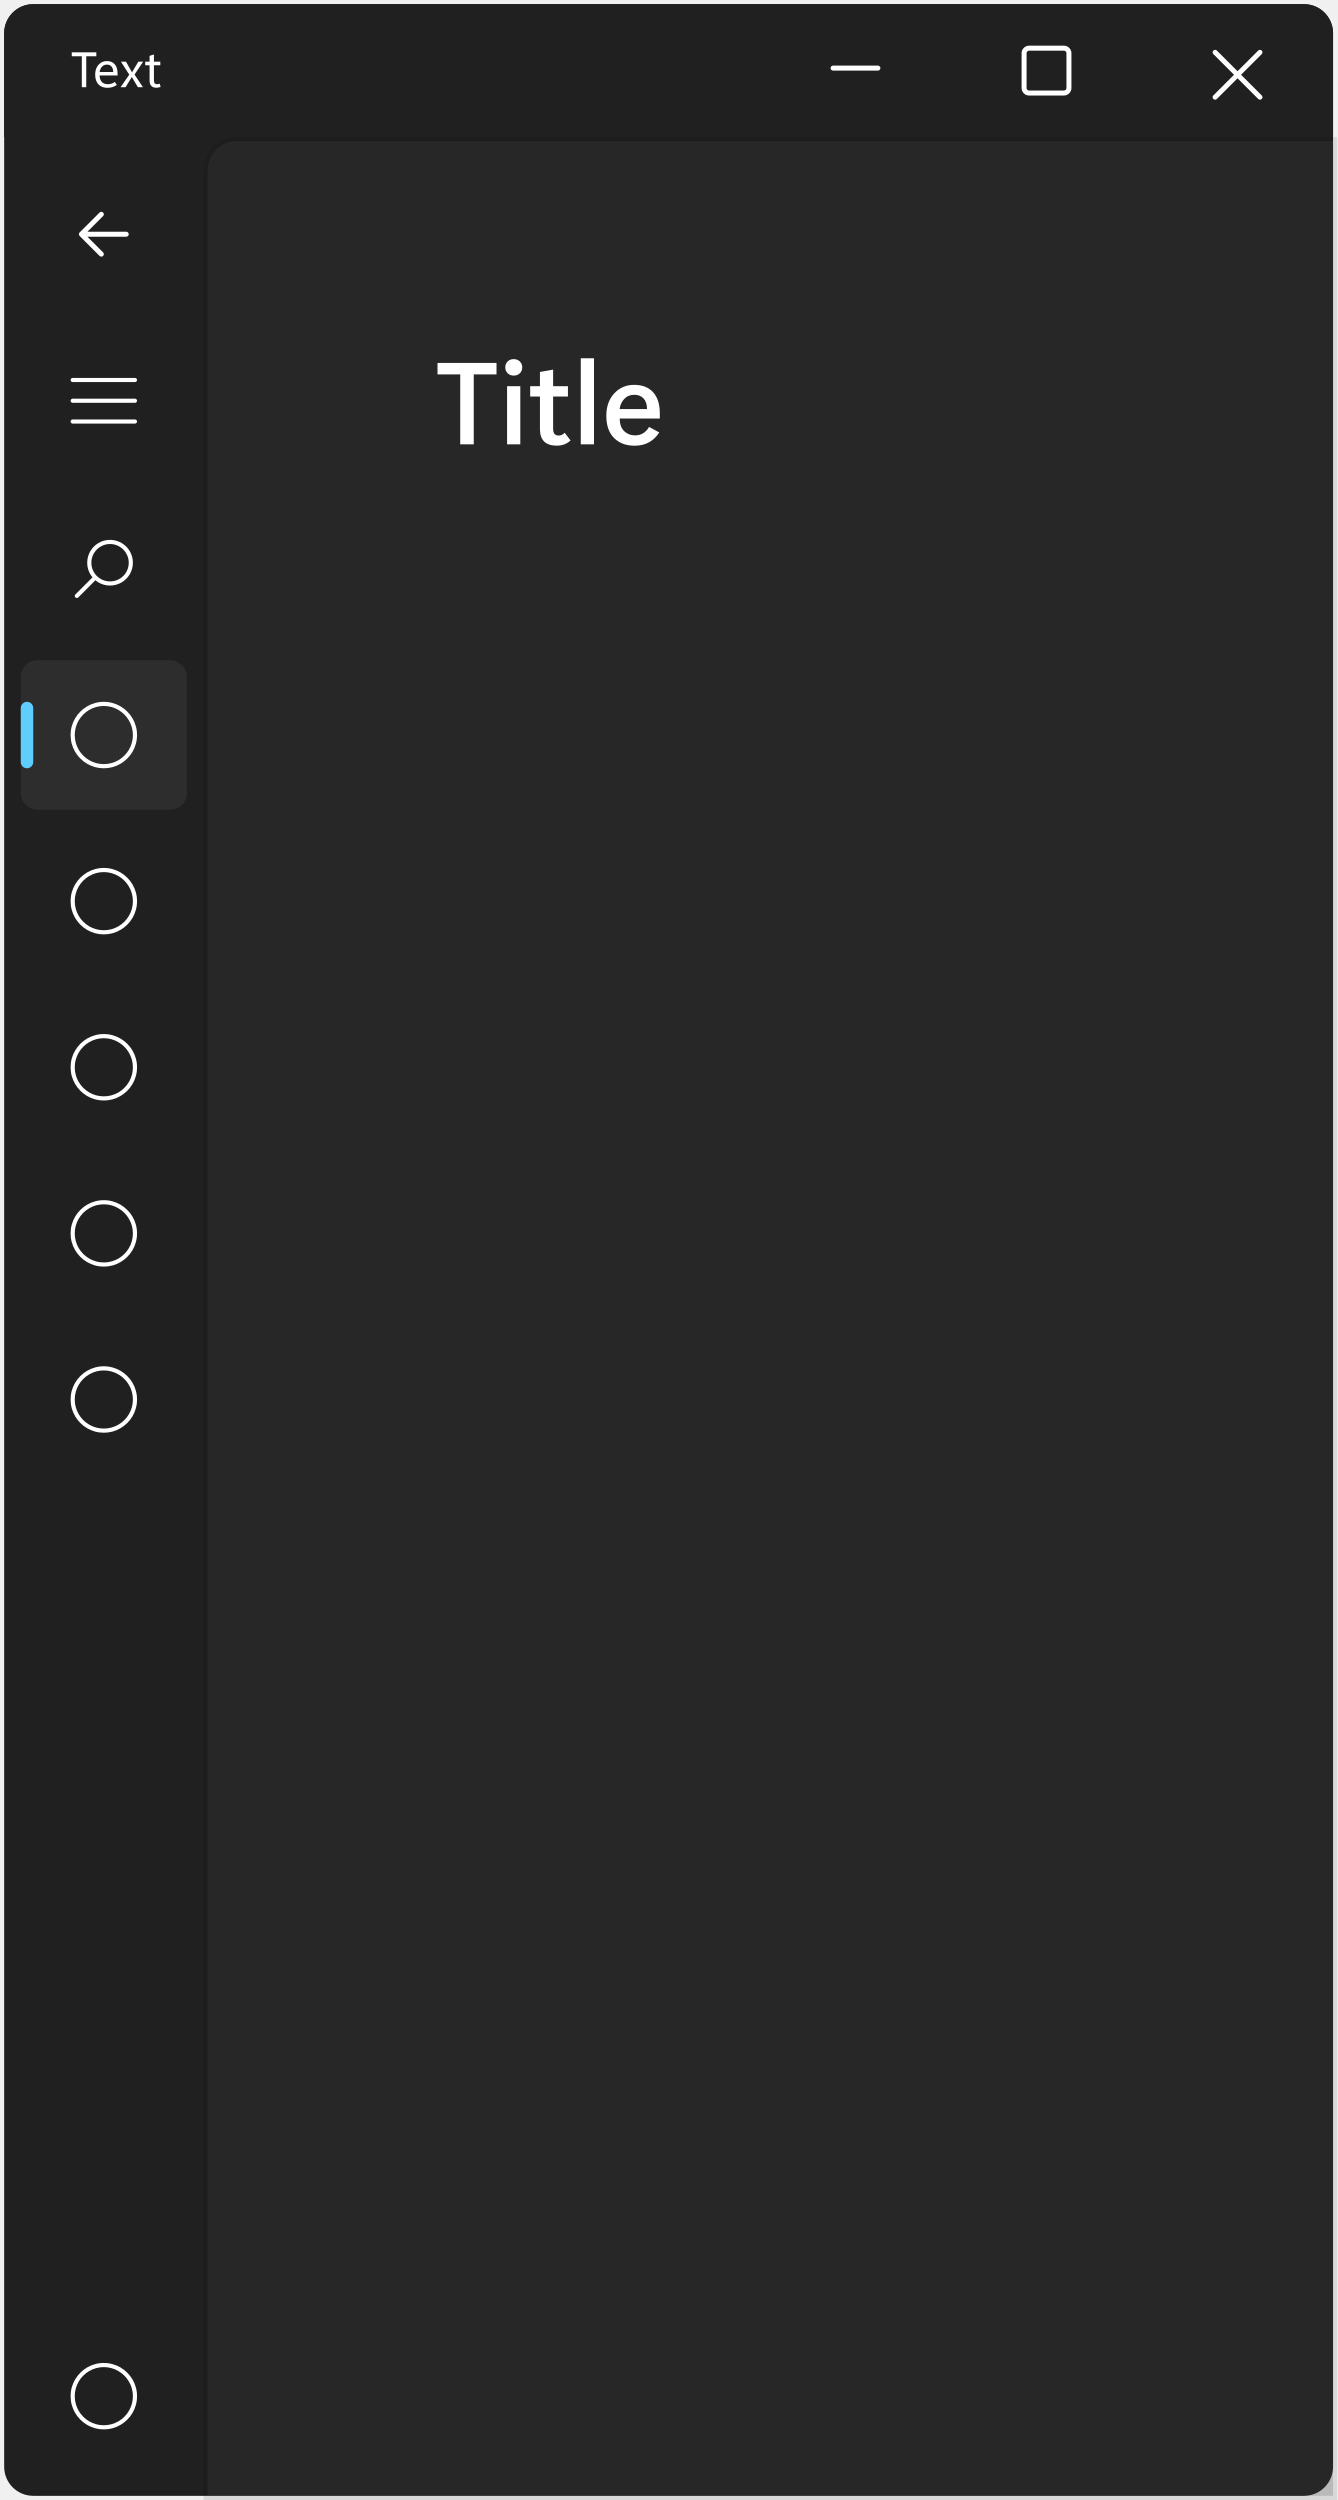
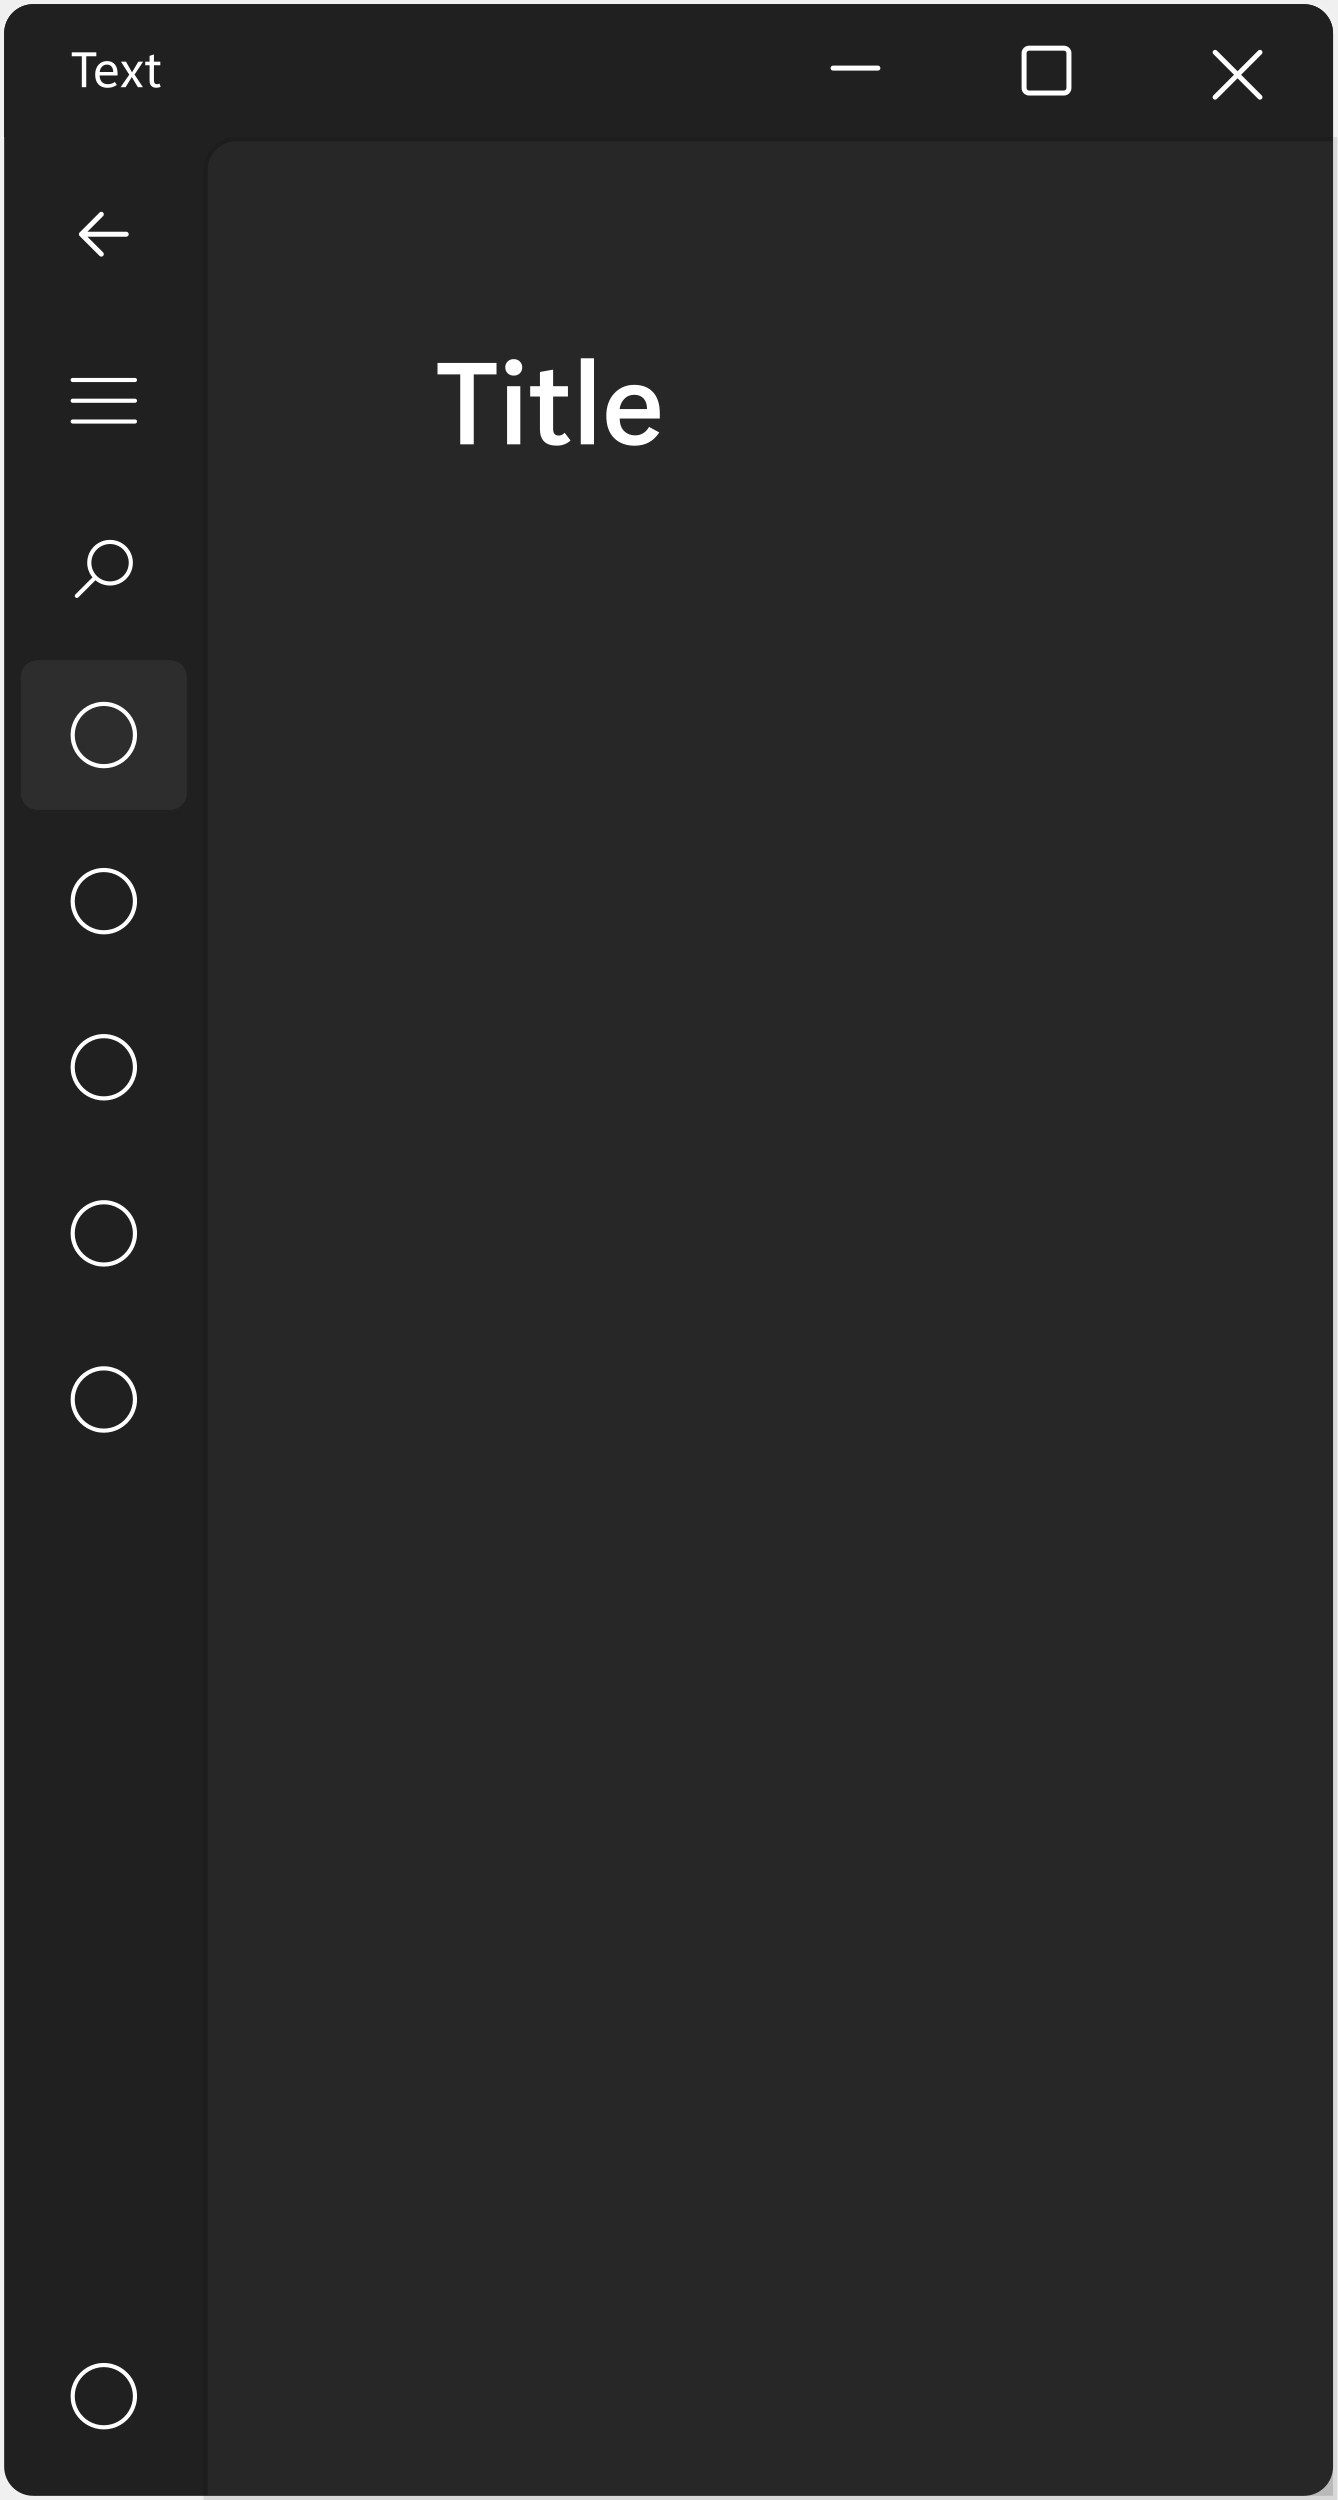
<svg xmlns="http://www.w3.org/2000/svg" class="NavigationView" width="322" height="602" viewBox="0 0 322 602" fill="none">
  <rect x="1" y="1" width="320" height="600" rx="7" fill="#202020" />
  <g style="mix-blend-mode:multiply">
    <rect x="1" y="1" width="320" height="600" rx="7" fill="white" />
  </g>
  <rect x="0.5" y="0.5" width="321" height="601" rx="7.5" stroke="white" stroke-opacity="0.084" />
  <path d="M31 56.402C31 56.484 30.984 56.562 30.953 56.637C30.922 56.707 30.879 56.77 30.824 56.824C30.77 56.879 30.705 56.922 30.631 56.953C30.561 56.984 30.484 57 30.402 57H21.045L24.824 60.773C24.941 60.891 25 61.031 25 61.195C25 61.277 24.984 61.355 24.953 61.43C24.922 61.504 24.879 61.568 24.824 61.623C24.773 61.678 24.711 61.721 24.637 61.752C24.562 61.783 24.484 61.799 24.402 61.799C24.234 61.799 24.092 61.74 23.975 61.623L19.176 56.824L19.158 56.807V56.801C19.053 56.695 19 56.562 19 56.402C19 56.234 19.059 56.092 19.176 55.975L23.975 51.176C24.092 51.059 24.234 51 24.402 51C24.484 51 24.561 51.016 24.631 51.047C24.705 51.078 24.77 51.121 24.824 51.176C24.879 51.23 24.922 51.295 24.953 51.369C24.984 51.44 25 51.516 25 51.598C25 51.766 24.941 51.908 24.824 52.025L21.051 55.799H30.402C30.484 55.799 30.561 55.815 30.631 55.846C30.705 55.877 30.77 55.922 30.824 55.98C30.879 56.035 30.922 56.1 30.953 56.174C30.984 56.244 31 56.32 31 56.402Z" fill="white" />
  <path d="M17.5 92C17.365 92 17.247 91.951 17.148 91.852C17.049 91.753 17 91.635 17 91.5C17 91.365 17.049 91.247 17.148 91.148C17.247 91.049 17.365 91 17.5 91H32.5C32.635 91 32.753 91.049 32.852 91.148C32.95 91.247 33 91.365 33 91.5C33 91.635 32.95 91.753 32.852 91.852C32.753 91.951 32.635 92 32.5 92H17.5ZM17.5 97C17.365 97 17.247 96.951 17.148 96.852C17.049 96.753 17 96.635 17 96.5C17 96.365 17.049 96.247 17.148 96.148C17.247 96.049 17.365 96 17.5 96H32.5C32.635 96 32.753 96.049 32.852 96.148C32.95 96.247 33 96.365 33 96.5C33 96.635 32.95 96.753 32.852 96.852C32.753 96.951 32.635 97 32.5 97H17.5ZM17.5 102C17.365 102 17.247 101.951 17.148 101.852C17.049 101.753 17 101.635 17 101.5C17 101.365 17.049 101.247 17.148 101.148C17.247 101.049 17.365 101 17.5 101H32.5C32.635 101 32.753 101.049 32.852 101.148C32.95 101.247 33 101.365 33 101.5C33 101.635 32.95 101.753 32.852 101.852C32.753 101.951 32.635 102 32.5 102H17.5Z" fill="white" />
  <path d="M32 135.5C32 136.005 31.935 136.492 31.805 136.961C31.674 137.43 31.49 137.87 31.25 138.281C31.01 138.688 30.724 139.057 30.391 139.391C30.057 139.724 29.685 140.01 29.273 140.25C28.867 140.49 28.43 140.674 27.961 140.805C27.492 140.935 27.005 141 26.5 141C25.854 141 25.227 140.891 24.617 140.672C24.013 140.453 23.466 140.138 22.977 139.727L18.852 143.852C18.753 143.951 18.635 144 18.5 144C18.365 144 18.247 143.951 18.148 143.852C18.049 143.753 18 143.635 18 143.5C18 143.365 18.049 143.247 18.148 143.148L22.273 139.023C21.862 138.534 21.547 137.987 21.328 137.383C21.109 136.773 21 136.146 21 135.5C21 134.995 21.065 134.508 21.195 134.039C21.326 133.565 21.51 133.125 21.75 132.719C21.99 132.312 22.276 131.943 22.609 131.609C22.943 131.276 23.312 130.99 23.719 130.75C24.125 130.51 24.562 130.326 25.031 130.195C25.5 130.065 25.99 130 26.5 130C27.005 130 27.492 130.065 27.961 130.195C28.43 130.326 28.867 130.51 29.273 130.75C29.685 130.99 30.057 131.276 30.391 131.609C30.724 131.943 31.01 132.315 31.25 132.727C31.49 133.133 31.674 133.57 31.805 134.039C31.935 134.508 32 134.995 32 135.5ZM31 135.5C31 134.88 30.88 134.297 30.641 133.75C30.406 133.203 30.086 132.727 29.68 132.32C29.273 131.914 28.797 131.594 28.25 131.359C27.703 131.12 27.12 131 26.5 131C25.88 131 25.297 131.12 24.75 131.359C24.203 131.594 23.727 131.914 23.32 132.32C22.914 132.727 22.591 133.203 22.352 133.75C22.117 134.297 22 134.88 22 135.5C22 136.125 22.117 136.711 22.352 137.258C22.586 137.805 22.906 138.281 23.312 138.688C23.719 139.094 24.195 139.414 24.742 139.648C25.289 139.883 25.875 140 26.5 140C27.125 140 27.711 139.883 28.258 139.648C28.805 139.414 29.281 139.094 29.688 138.688C30.094 138.281 30.414 137.805 30.648 137.258C30.883 136.711 31 136.125 31 135.5Z" fill="white" />
  <rect x="6" y="160" width="38" height="34" rx="3" fill="white" fill-opacity="0.06" />
  <rect x="5.5" y="159.5" width="39" height="35" rx="3.5" stroke="white" stroke-opacity="0.06" />
  <path d="M17 177C17 176.266 17.094 175.557 17.281 174.875C17.474 174.193 17.745 173.557 18.094 172.969C18.443 172.375 18.859 171.836 19.344 171.352C19.833 170.862 20.372 170.443 20.961 170.094C21.555 169.745 22.193 169.477 22.875 169.289C23.557 169.096 24.266 169 25 169C25.734 169 26.443 169.096 27.125 169.289C27.807 169.477 28.443 169.745 29.031 170.094C29.625 170.443 30.164 170.862 30.648 171.352C31.138 171.836 31.557 172.375 31.906 172.969C32.255 173.557 32.523 174.193 32.711 174.875C32.904 175.557 33 176.266 33 177C33 177.734 32.904 178.443 32.711 179.125C32.523 179.807 32.255 180.445 31.906 181.039C31.557 181.628 31.138 182.167 30.648 182.656C30.164 183.141 29.625 183.557 29.031 183.906C28.443 184.255 27.807 184.526 27.125 184.719C26.443 184.906 25.734 185 25 185C24.266 185 23.557 184.906 22.875 184.719C22.193 184.526 21.555 184.255 20.961 183.906C20.372 183.557 19.833 183.141 19.344 182.656C18.859 182.167 18.443 181.628 18.094 181.039C17.745 180.445 17.474 179.807 17.281 179.125C17.094 178.443 17 177.734 17 177ZM32 177C32 176.359 31.917 175.742 31.75 175.148C31.583 174.549 31.346 173.992 31.039 173.477C30.737 172.956 30.372 172.482 29.945 172.055C29.518 171.628 29.044 171.263 28.523 170.961C28.008 170.654 27.451 170.417 26.852 170.25C26.258 170.083 25.641 170 25 170C24.354 170 23.732 170.083 23.133 170.25C22.539 170.417 21.982 170.654 21.461 170.961C20.945 171.263 20.474 171.628 20.047 172.055C19.625 172.477 19.26 172.948 18.953 173.469C18.651 173.984 18.417 174.542 18.25 175.141C18.083 175.734 18 176.354 18 177C18 177.646 18.083 178.268 18.25 178.867C18.417 179.461 18.651 180.018 18.953 180.539C19.26 181.055 19.625 181.526 20.047 181.953C20.474 182.375 20.945 182.74 21.461 183.047C21.982 183.349 22.539 183.583 23.133 183.75C23.732 183.917 24.354 184 25 184C25.646 184 26.266 183.917 26.859 183.75C27.458 183.583 28.016 183.349 28.531 183.047C29.052 182.74 29.523 182.375 29.945 181.953C30.372 181.526 30.737 181.055 31.039 180.539C31.346 180.018 31.583 179.461 31.75 178.867C31.917 178.268 32 177.646 32 177Z" fill="white" />
-   <rect x="5" y="169" width="3" height="16" rx="1.5" fill="#60CDFF" />
+   <rect x="5" y="169" width="3" height="16" rx="1.5" class="accent-color" />
  <path d="M17 217C17 216.266 17.094 215.557 17.281 214.875C17.474 214.193 17.745 213.557 18.094 212.969C18.443 212.375 18.859 211.836 19.344 211.352C19.833 210.862 20.372 210.443 20.961 210.094C21.555 209.745 22.193 209.477 22.875 209.289C23.557 209.096 24.266 209 25 209C25.734 209 26.443 209.096 27.125 209.289C27.807 209.477 28.443 209.745 29.031 210.094C29.625 210.443 30.164 210.862 30.648 211.352C31.138 211.836 31.557 212.375 31.906 212.969C32.255 213.557 32.523 214.193 32.711 214.875C32.904 215.557 33 216.266 33 217C33 217.734 32.904 218.443 32.711 219.125C32.523 219.807 32.255 220.445 31.906 221.039C31.557 221.628 31.138 222.167 30.648 222.656C30.164 223.141 29.625 223.557 29.031 223.906C28.443 224.255 27.807 224.526 27.125 224.719C26.443 224.906 25.734 225 25 225C24.266 225 23.557 224.906 22.875 224.719C22.193 224.526 21.555 224.255 20.961 223.906C20.372 223.557 19.833 223.141 19.344 222.656C18.859 222.167 18.443 221.628 18.094 221.039C17.745 220.445 17.474 219.807 17.281 219.125C17.094 218.443 17 217.734 17 217ZM32 217C32 216.359 31.917 215.742 31.75 215.148C31.583 214.549 31.346 213.992 31.039 213.477C30.737 212.956 30.372 212.482 29.945 212.055C29.518 211.628 29.044 211.263 28.523 210.961C28.008 210.654 27.451 210.417 26.852 210.25C26.258 210.083 25.641 210 25 210C24.354 210 23.732 210.083 23.133 210.25C22.539 210.417 21.982 210.654 21.461 210.961C20.945 211.263 20.474 211.628 20.047 212.055C19.625 212.477 19.26 212.948 18.953 213.469C18.651 213.984 18.417 214.542 18.25 215.141C18.083 215.734 18 216.354 18 217C18 217.646 18.083 218.268 18.25 218.867C18.417 219.461 18.651 220.018 18.953 220.539C19.26 221.055 19.625 221.526 20.047 221.953C20.474 222.375 20.945 222.74 21.461 223.047C21.982 223.349 22.539 223.583 23.133 223.75C23.732 223.917 24.354 224 25 224C25.646 224 26.266 223.917 26.859 223.75C27.458 223.583 28.016 223.349 28.531 223.047C29.052 222.74 29.523 222.375 29.945 221.953C30.372 221.526 30.737 221.055 31.039 220.539C31.346 220.018 31.583 219.461 31.75 218.867C31.917 218.268 32 217.646 32 217Z" fill="white" />
  <path d="M17 257C17 256.266 17.094 255.557 17.281 254.875C17.474 254.193 17.745 253.557 18.094 252.969C18.443 252.375 18.859 251.836 19.344 251.352C19.833 250.862 20.372 250.443 20.961 250.094C21.555 249.745 22.193 249.477 22.875 249.289C23.557 249.096 24.266 249 25 249C25.734 249 26.443 249.096 27.125 249.289C27.807 249.477 28.443 249.745 29.031 250.094C29.625 250.443 30.164 250.862 30.648 251.352C31.138 251.836 31.557 252.375 31.906 252.969C32.255 253.557 32.523 254.193 32.711 254.875C32.904 255.557 33 256.266 33 257C33 257.734 32.904 258.443 32.711 259.125C32.523 259.807 32.255 260.445 31.906 261.039C31.557 261.628 31.138 262.167 30.648 262.656C30.164 263.141 29.625 263.557 29.031 263.906C28.443 264.255 27.807 264.526 27.125 264.719C26.443 264.906 25.734 265 25 265C24.266 265 23.557 264.906 22.875 264.719C22.193 264.526 21.555 264.255 20.961 263.906C20.372 263.557 19.833 263.141 19.344 262.656C18.859 262.167 18.443 261.628 18.094 261.039C17.745 260.445 17.474 259.807 17.281 259.125C17.094 258.443 17 257.734 17 257ZM32 257C32 256.359 31.917 255.742 31.75 255.148C31.583 254.549 31.346 253.992 31.039 253.477C30.737 252.956 30.372 252.482 29.945 252.055C29.518 251.628 29.044 251.263 28.523 250.961C28.008 250.654 27.451 250.417 26.852 250.25C26.258 250.083 25.641 250 25 250C24.354 250 23.732 250.083 23.133 250.25C22.539 250.417 21.982 250.654 21.461 250.961C20.945 251.263 20.474 251.628 20.047 252.055C19.625 252.477 19.26 252.948 18.953 253.469C18.651 253.984 18.417 254.542 18.25 255.141C18.083 255.734 18 256.354 18 257C18 257.646 18.083 258.268 18.25 258.867C18.417 259.461 18.651 260.018 18.953 260.539C19.26 261.055 19.625 261.526 20.047 261.953C20.474 262.375 20.945 262.74 21.461 263.047C21.982 263.349 22.539 263.583 23.133 263.75C23.732 263.917 24.354 264 25 264C25.646 264 26.266 263.917 26.859 263.75C27.458 263.583 28.016 263.349 28.531 263.047C29.052 262.74 29.523 262.375 29.945 261.953C30.372 261.526 30.737 261.055 31.039 260.539C31.346 260.018 31.583 259.461 31.75 258.867C31.917 258.268 32 257.646 32 257Z" fill="white" />
  <path d="M17 297C17 296.266 17.094 295.557 17.281 294.875C17.474 294.193 17.745 293.557 18.094 292.969C18.443 292.375 18.859 291.836 19.344 291.352C19.833 290.862 20.372 290.443 20.961 290.094C21.555 289.745 22.193 289.477 22.875 289.289C23.557 289.096 24.266 289 25 289C25.734 289 26.443 289.096 27.125 289.289C27.807 289.477 28.443 289.745 29.031 290.094C29.625 290.443 30.164 290.862 30.648 291.352C31.138 291.836 31.557 292.375 31.906 292.969C32.255 293.557 32.523 294.193 32.711 294.875C32.904 295.557 33 296.266 33 297C33 297.734 32.904 298.443 32.711 299.125C32.523 299.807 32.255 300.445 31.906 301.039C31.557 301.628 31.138 302.167 30.648 302.656C30.164 303.141 29.625 303.557 29.031 303.906C28.443 304.255 27.807 304.526 27.125 304.719C26.443 304.906 25.734 305 25 305C24.266 305 23.557 304.906 22.875 304.719C22.193 304.526 21.555 304.255 20.961 303.906C20.372 303.557 19.833 303.141 19.344 302.656C18.859 302.167 18.443 301.628 18.094 301.039C17.745 300.445 17.474 299.807 17.281 299.125C17.094 298.443 17 297.734 17 297ZM32 297C32 296.359 31.917 295.742 31.75 295.148C31.583 294.549 31.346 293.992 31.039 293.477C30.737 292.956 30.372 292.482 29.945 292.055C29.518 291.628 29.044 291.263 28.523 290.961C28.008 290.654 27.451 290.417 26.852 290.25C26.258 290.083 25.641 290 25 290C24.354 290 23.732 290.083 23.133 290.25C22.539 290.417 21.982 290.654 21.461 290.961C20.945 291.263 20.474 291.628 20.047 292.055C19.625 292.477 19.26 292.948 18.953 293.469C18.651 293.984 18.417 294.542 18.25 295.141C18.083 295.734 18 296.354 18 297C18 297.646 18.083 298.268 18.25 298.867C18.417 299.461 18.651 300.018 18.953 300.539C19.26 301.055 19.625 301.526 20.047 301.953C20.474 302.375 20.945 302.74 21.461 303.047C21.982 303.349 22.539 303.583 23.133 303.75C23.732 303.917 24.354 304 25 304C25.646 304 26.266 303.917 26.859 303.75C27.458 303.583 28.016 303.349 28.531 303.047C29.052 302.74 29.523 302.375 29.945 301.953C30.372 301.526 30.737 301.055 31.039 300.539C31.346 300.018 31.583 299.461 31.75 298.867C31.917 298.268 32 297.646 32 297Z" fill="white" />
  <path d="M17 337C17 336.266 17.094 335.557 17.281 334.875C17.474 334.193 17.745 333.557 18.094 332.969C18.443 332.375 18.859 331.836 19.344 331.352C19.833 330.862 20.372 330.443 20.961 330.094C21.555 329.745 22.193 329.477 22.875 329.289C23.557 329.096 24.266 329 25 329C25.734 329 26.443 329.096 27.125 329.289C27.807 329.477 28.443 329.745 29.031 330.094C29.625 330.443 30.164 330.862 30.648 331.352C31.138 331.836 31.557 332.375 31.906 332.969C32.255 333.557 32.523 334.193 32.711 334.875C32.904 335.557 33 336.266 33 337C33 337.734 32.904 338.443 32.711 339.125C32.523 339.807 32.255 340.445 31.906 341.039C31.557 341.628 31.138 342.167 30.648 342.656C30.164 343.141 29.625 343.557 29.031 343.906C28.443 344.255 27.807 344.526 27.125 344.719C26.443 344.906 25.734 345 25 345C24.266 345 23.557 344.906 22.875 344.719C22.193 344.526 21.555 344.255 20.961 343.906C20.372 343.557 19.833 343.141 19.344 342.656C18.859 342.167 18.443 341.628 18.094 341.039C17.745 340.445 17.474 339.807 17.281 339.125C17.094 338.443 17 337.734 17 337ZM32 337C32 336.359 31.917 335.742 31.75 335.148C31.583 334.549 31.346 333.992 31.039 333.477C30.737 332.956 30.372 332.482 29.945 332.055C29.518 331.628 29.044 331.263 28.523 330.961C28.008 330.654 27.451 330.417 26.852 330.25C26.258 330.083 25.641 330 25 330C24.354 330 23.732 330.083 23.133 330.25C22.539 330.417 21.982 330.654 21.461 330.961C20.945 331.263 20.474 331.628 20.047 332.055C19.625 332.477 19.26 332.948 18.953 333.469C18.651 333.984 18.417 334.542 18.25 335.141C18.083 335.734 18 336.354 18 337C18 337.646 18.083 338.268 18.25 338.867C18.417 339.461 18.651 340.018 18.953 340.539C19.26 341.055 19.625 341.526 20.047 341.953C20.474 342.375 20.945 342.74 21.461 343.047C21.982 343.349 22.539 343.583 23.133 343.75C23.732 343.917 24.354 344 25 344C25.646 344 26.266 343.917 26.859 343.75C27.458 343.583 28.016 343.349 28.531 343.047C29.052 342.74 29.523 342.375 29.945 341.953C30.372 341.526 30.737 341.055 31.039 340.539C31.346 340.018 31.583 339.461 31.75 338.867C31.917 338.268 32 337.646 32 337Z" fill="white" />
  <path d="M17 577C17 576.266 17.094 575.557 17.281 574.875C17.474 574.193 17.745 573.557 18.094 572.969C18.443 572.375 18.859 571.836 19.344 571.352C19.833 570.862 20.372 570.443 20.961 570.094C21.555 569.745 22.193 569.477 22.875 569.289C23.557 569.096 24.266 569 25 569C25.734 569 26.443 569.096 27.125 569.289C27.807 569.477 28.443 569.745 29.031 570.094C29.625 570.443 30.164 570.862 30.648 571.352C31.138 571.836 31.557 572.375 31.906 572.969C32.255 573.557 32.523 574.193 32.711 574.875C32.904 575.557 33 576.266 33 577C33 577.734 32.904 578.443 32.711 579.125C32.523 579.807 32.255 580.445 31.906 581.039C31.557 581.628 31.138 582.167 30.648 582.656C30.164 583.141 29.625 583.557 29.031 583.906C28.443 584.255 27.807 584.526 27.125 584.719C26.443 584.906 25.734 585 25 585C24.266 585 23.557 584.906 22.875 584.719C22.193 584.526 21.555 584.255 20.961 583.906C20.372 583.557 19.833 583.141 19.344 582.656C18.859 582.167 18.443 581.628 18.094 581.039C17.745 580.445 17.474 579.807 17.281 579.125C17.094 578.443 17 577.734 17 577ZM32 577C32 576.359 31.917 575.742 31.75 575.148C31.583 574.549 31.346 573.992 31.039 573.477C30.737 572.956 30.372 572.482 29.945 572.055C29.518 571.628 29.044 571.263 28.523 570.961C28.008 570.654 27.451 570.417 26.852 570.25C26.258 570.083 25.641 570 25 570C24.354 570 23.732 570.083 23.133 570.25C22.539 570.417 21.982 570.654 21.461 570.961C20.945 571.263 20.474 571.628 20.047 572.055C19.625 572.477 19.26 572.948 18.953 573.469C18.651 573.984 18.417 574.542 18.25 575.141C18.083 575.734 18 576.354 18 577C18 577.646 18.083 578.268 18.25 578.867C18.417 579.461 18.651 580.018 18.953 580.539C19.26 581.055 19.625 581.526 20.047 581.953C20.474 582.375 20.945 582.74 21.461 583.047C21.982 583.349 22.539 583.583 23.133 583.75C23.732 583.917 24.354 584 25 584C25.646 584 26.266 583.917 26.859 583.75C27.458 583.583 28.016 583.349 28.531 583.047C29.052 582.74 29.523 582.375 29.945 581.953C30.372 581.526 30.737 581.055 31.039 580.539C31.346 580.018 31.583 579.461 31.75 578.867C31.917 578.268 32 577.646 32 577Z" fill="white" />
  <g>
    <path d="M50 41C50 37.134 53.134 34 57 34H321V601H50V41Z" fill="#3A3A3A" fill-opacity="0.3" />
    <path d="M321.5 34V33.5H321H57C52.858 33.5 49.5 36.858 49.5 41V601V601.5H50H321H321.5V601V34Z" stroke="black" stroke-opacity="0.1" />
    <path d="M119.561 90.156H114.078V107H110.824V90.156H105.355V87.394H119.561V90.156ZM123.703 90.443C123.102 90.443 122.609 90.252 122.227 89.869C121.853 89.477 121.666 89.008 121.666 88.461C121.666 87.905 121.853 87.436 122.227 87.053C122.609 86.67 123.102 86.478 123.703 86.478C124.314 86.478 124.806 86.67 125.18 87.053C125.562 87.436 125.754 87.905 125.754 88.461C125.754 89.026 125.562 89.5 125.18 89.883C124.806 90.257 124.314 90.443 123.703 90.443ZM125.289 107H122.104V93H125.289V107ZM137.389 106.057C136.969 106.458 136.482 106.768 135.926 106.986C135.37 107.205 134.745 107.314 134.053 107.314C132.722 107.314 131.715 106.982 131.031 106.316C130.357 105.642 130.02 104.658 130.02 103.363V95.488H127.668V93H130.02V89.568L133.191 89.008V93H136.76V95.488H133.191V103.254C133.191 103.81 133.301 104.22 133.52 104.484C133.747 104.749 134.089 104.881 134.545 104.881C134.782 104.881 135.014 104.835 135.242 104.744C135.47 104.653 135.712 104.475 135.967 104.211L137.389 106.057ZM139.85 107V86.273H143.035V107H139.85ZM158.881 100.779H149.215C149.242 102.128 149.607 103.145 150.309 103.828C151.02 104.503 151.89 104.84 152.92 104.84C153.649 104.84 154.296 104.671 154.861 104.334C155.426 103.988 155.905 103.477 156.297 102.803L158.744 104.129C158.106 105.15 157.29 105.938 156.297 106.494C155.312 107.05 154.15 107.328 152.811 107.328C150.751 107.328 149.101 106.708 147.861 105.469C146.622 104.229 146.002 102.447 146.002 100.123C146.002 97.908 146.635 96.113 147.902 94.736C149.178 93.36 150.773 92.672 152.688 92.672C154.656 92.672 156.178 93.26 157.254 94.436C158.339 95.611 158.881 97.316 158.881 99.549V100.779ZM155.805 98.51C155.805 97.416 155.531 96.568 154.984 95.967C154.438 95.365 153.69 95.064 152.742 95.064C151.749 95.064 150.942 95.397 150.322 96.062C149.702 96.719 149.329 97.534 149.201 98.51H155.805Z" fill="white" />
  </g>
  <path d="M1 8C1 4.134 4.134 1 8 1H314C317.866 1 321 4.134 321 8V33H1V8Z" fill="#202020" />
  <path d="M200.598 17C200.516 17 200.438 16.984 200.363 16.953C200.293 16.922 200.23 16.879 200.176 16.824C200.121 16.77 200.078 16.707 200.047 16.637C200.016 16.562 200 16.484 200 16.402C200 16.32 200.016 16.244 200.047 16.174C200.078 16.1 200.121 16.035 200.176 15.98C200.23 15.922 200.293 15.877 200.363 15.846C200.438 15.815 200.516 15.799 200.598 15.799H211.402C211.484 15.799 211.561 15.815 211.631 15.846C211.705 15.877 211.77 15.922 211.824 15.98C211.879 16.035 211.922 16.1 211.953 16.174C211.984 16.244 212 16.32 212 16.402C212 16.484 211.984 16.562 211.953 16.637C211.922 16.707 211.879 16.77 211.824 16.824C211.77 16.879 211.705 16.922 211.631 16.953C211.561 16.984 211.484 17 211.402 17H200.598Z" fill="white" />
  <path d="M247.77 23C247.535 23 247.311 22.953 247.096 22.859C246.881 22.762 246.691 22.633 246.527 22.473C246.367 22.309 246.238 22.119 246.141 21.904C246.047 21.689 246 21.465 246 21.23V12.77C246 12.535 246.047 12.31 246.141 12.096C246.238 11.881 246.367 11.693 246.527 11.533C246.691 11.369 246.881 11.24 247.096 11.146C247.311 11.049 247.535 11 247.77 11H256.23C256.465 11 256.689 11.049 256.904 11.146C257.119 11.24 257.307 11.369 257.467 11.533C257.631 11.693 257.76 11.881 257.854 12.096C257.951 12.31 258 12.535 258 12.77V21.23C258 21.465 257.951 21.689 257.854 21.904C257.76 22.119 257.631 22.309 257.467 22.473C257.307 22.633 257.119 22.762 256.904 22.859C256.689 22.953 256.465 23 256.23 23H247.77ZM256.201 21.799C256.283 21.799 256.359 21.783 256.43 21.752C256.504 21.721 256.568 21.678 256.623 21.623C256.678 21.568 256.721 21.506 256.752 21.436C256.783 21.361 256.799 21.283 256.799 21.201V12.799C256.799 12.717 256.783 12.641 256.752 12.57C256.721 12.496 256.678 12.432 256.623 12.377C256.568 12.322 256.504 12.279 256.43 12.248C256.359 12.217 256.283 12.201 256.201 12.201H247.799C247.717 12.201 247.639 12.217 247.564 12.248C247.494 12.279 247.432 12.322 247.377 12.377C247.322 12.432 247.279 12.496 247.248 12.57C247.217 12.641 247.201 12.717 247.201 12.799V21.201C247.201 21.283 247.217 21.361 247.248 21.436C247.279 21.506 247.322 21.568 247.377 21.623C247.432 21.678 247.494 21.721 247.564 21.752C247.639 21.783 247.717 21.799 247.799 21.799H256.201Z" fill="white" />
  <path d="M298 18.85L293.025 23.824C292.908 23.941 292.768 24 292.604 24C292.432 24 292.287 23.943 292.17 23.83C292.057 23.713 292 23.568 292 23.396C292 23.232 292.059 23.092 292.176 22.975L297.15 18L292.176 13.025C292.059 12.908 292 12.766 292 12.598C292 12.516 292.016 12.438 292.047 12.363C292.078 12.289 292.121 12.227 292.176 12.176C292.23 12.121 292.295 12.078 292.369 12.047C292.443 12.016 292.521 12 292.604 12C292.768 12 292.908 12.059 293.025 12.176L298 17.15L302.975 12.176C303.092 12.059 303.234 12 303.402 12C303.484 12 303.561 12.016 303.631 12.047C303.705 12.078 303.77 12.121 303.824 12.176C303.879 12.23 303.922 12.295 303.953 12.369C303.984 12.44 304 12.516 304 12.598C304 12.766 303.941 12.908 303.824 13.025L298.85 18L303.824 22.975C303.941 23.092 304 23.232 304 23.396C304 23.479 303.984 23.557 303.953 23.631C303.922 23.705 303.879 23.77 303.824 23.824C303.773 23.879 303.711 23.922 303.637 23.953C303.562 23.984 303.484 24 303.402 24C303.234 24 303.092 23.941 302.975 23.824L298 18.85Z" fill="white" />
  <path d="M23.193 13.547H20.768V21H19.701V13.547H17.281V12.598H23.193V13.547ZM28.309 18.164H23.984C24.004 18.844 24.186 19.367 24.529 19.734C24.873 20.098 25.355 20.279 25.977 20.279C26.246 20.279 26.521 20.238 26.803 20.156C27.088 20.07 27.373 19.932 27.658 19.74L28.133 20.467C27.777 20.701 27.42 20.873 27.061 20.982C26.701 21.092 26.307 21.146 25.877 21.146C24.947 21.146 24.223 20.871 23.703 20.32C23.184 19.766 22.922 18.992 22.918 18C22.914 17.012 23.176 16.217 23.703 15.615C24.234 15.01 24.922 14.707 25.766 14.707C26.57 14.707 27.195 14.969 27.641 15.492C28.086 16.012 28.309 16.736 28.309 17.666V18.164ZM27.26 17.344C27.256 16.777 27.119 16.338 26.85 16.025C26.584 15.713 26.217 15.557 25.748 15.557C25.287 15.557 24.896 15.719 24.576 16.043C24.26 16.363 24.066 16.797 23.996 17.344H27.26ZM34.461 14.854L32.398 17.953L34.42 21H33.207L32.023 19.031C31.984 18.965 31.941 18.895 31.895 18.82C31.852 18.742 31.805 18.652 31.754 18.551H31.725C31.709 18.578 31.678 18.633 31.631 18.715C31.588 18.793 31.525 18.898 31.443 19.031L30.242 21H29.035L31.127 17.982L29.129 14.854H30.342L31.508 16.928C31.555 17.01 31.6 17.092 31.643 17.174C31.686 17.256 31.729 17.336 31.771 17.414H31.795C31.842 17.332 31.889 17.252 31.936 17.174C31.986 17.092 32.035 17.01 32.082 16.928L33.307 14.854H34.461ZM38.685 20.924C38.518 20.994 38.35 21.045 38.182 21.076C38.018 21.111 37.832 21.129 37.625 21.129C37.121 21.129 36.727 20.984 36.441 20.695C36.16 20.406 36.02 19.979 36.02 19.412V15.721H34.971V14.854H36.02V13.447L37.068 13.113V14.854H38.603V15.721H37.068V19.301C37.068 19.648 37.131 19.898 37.256 20.051C37.381 20.203 37.568 20.279 37.818 20.279C37.935 20.279 38.049 20.266 38.158 20.238C38.268 20.211 38.361 20.178 38.44 20.139L38.685 20.924Z" fill="white" />
  <defs>
    <clipPath id="clip0">
      <path d="M49 33H321V594C321 597.866 317.866 601 314 601H49V33Z" fill="white" />
    </clipPath>
  </defs>
</svg>
